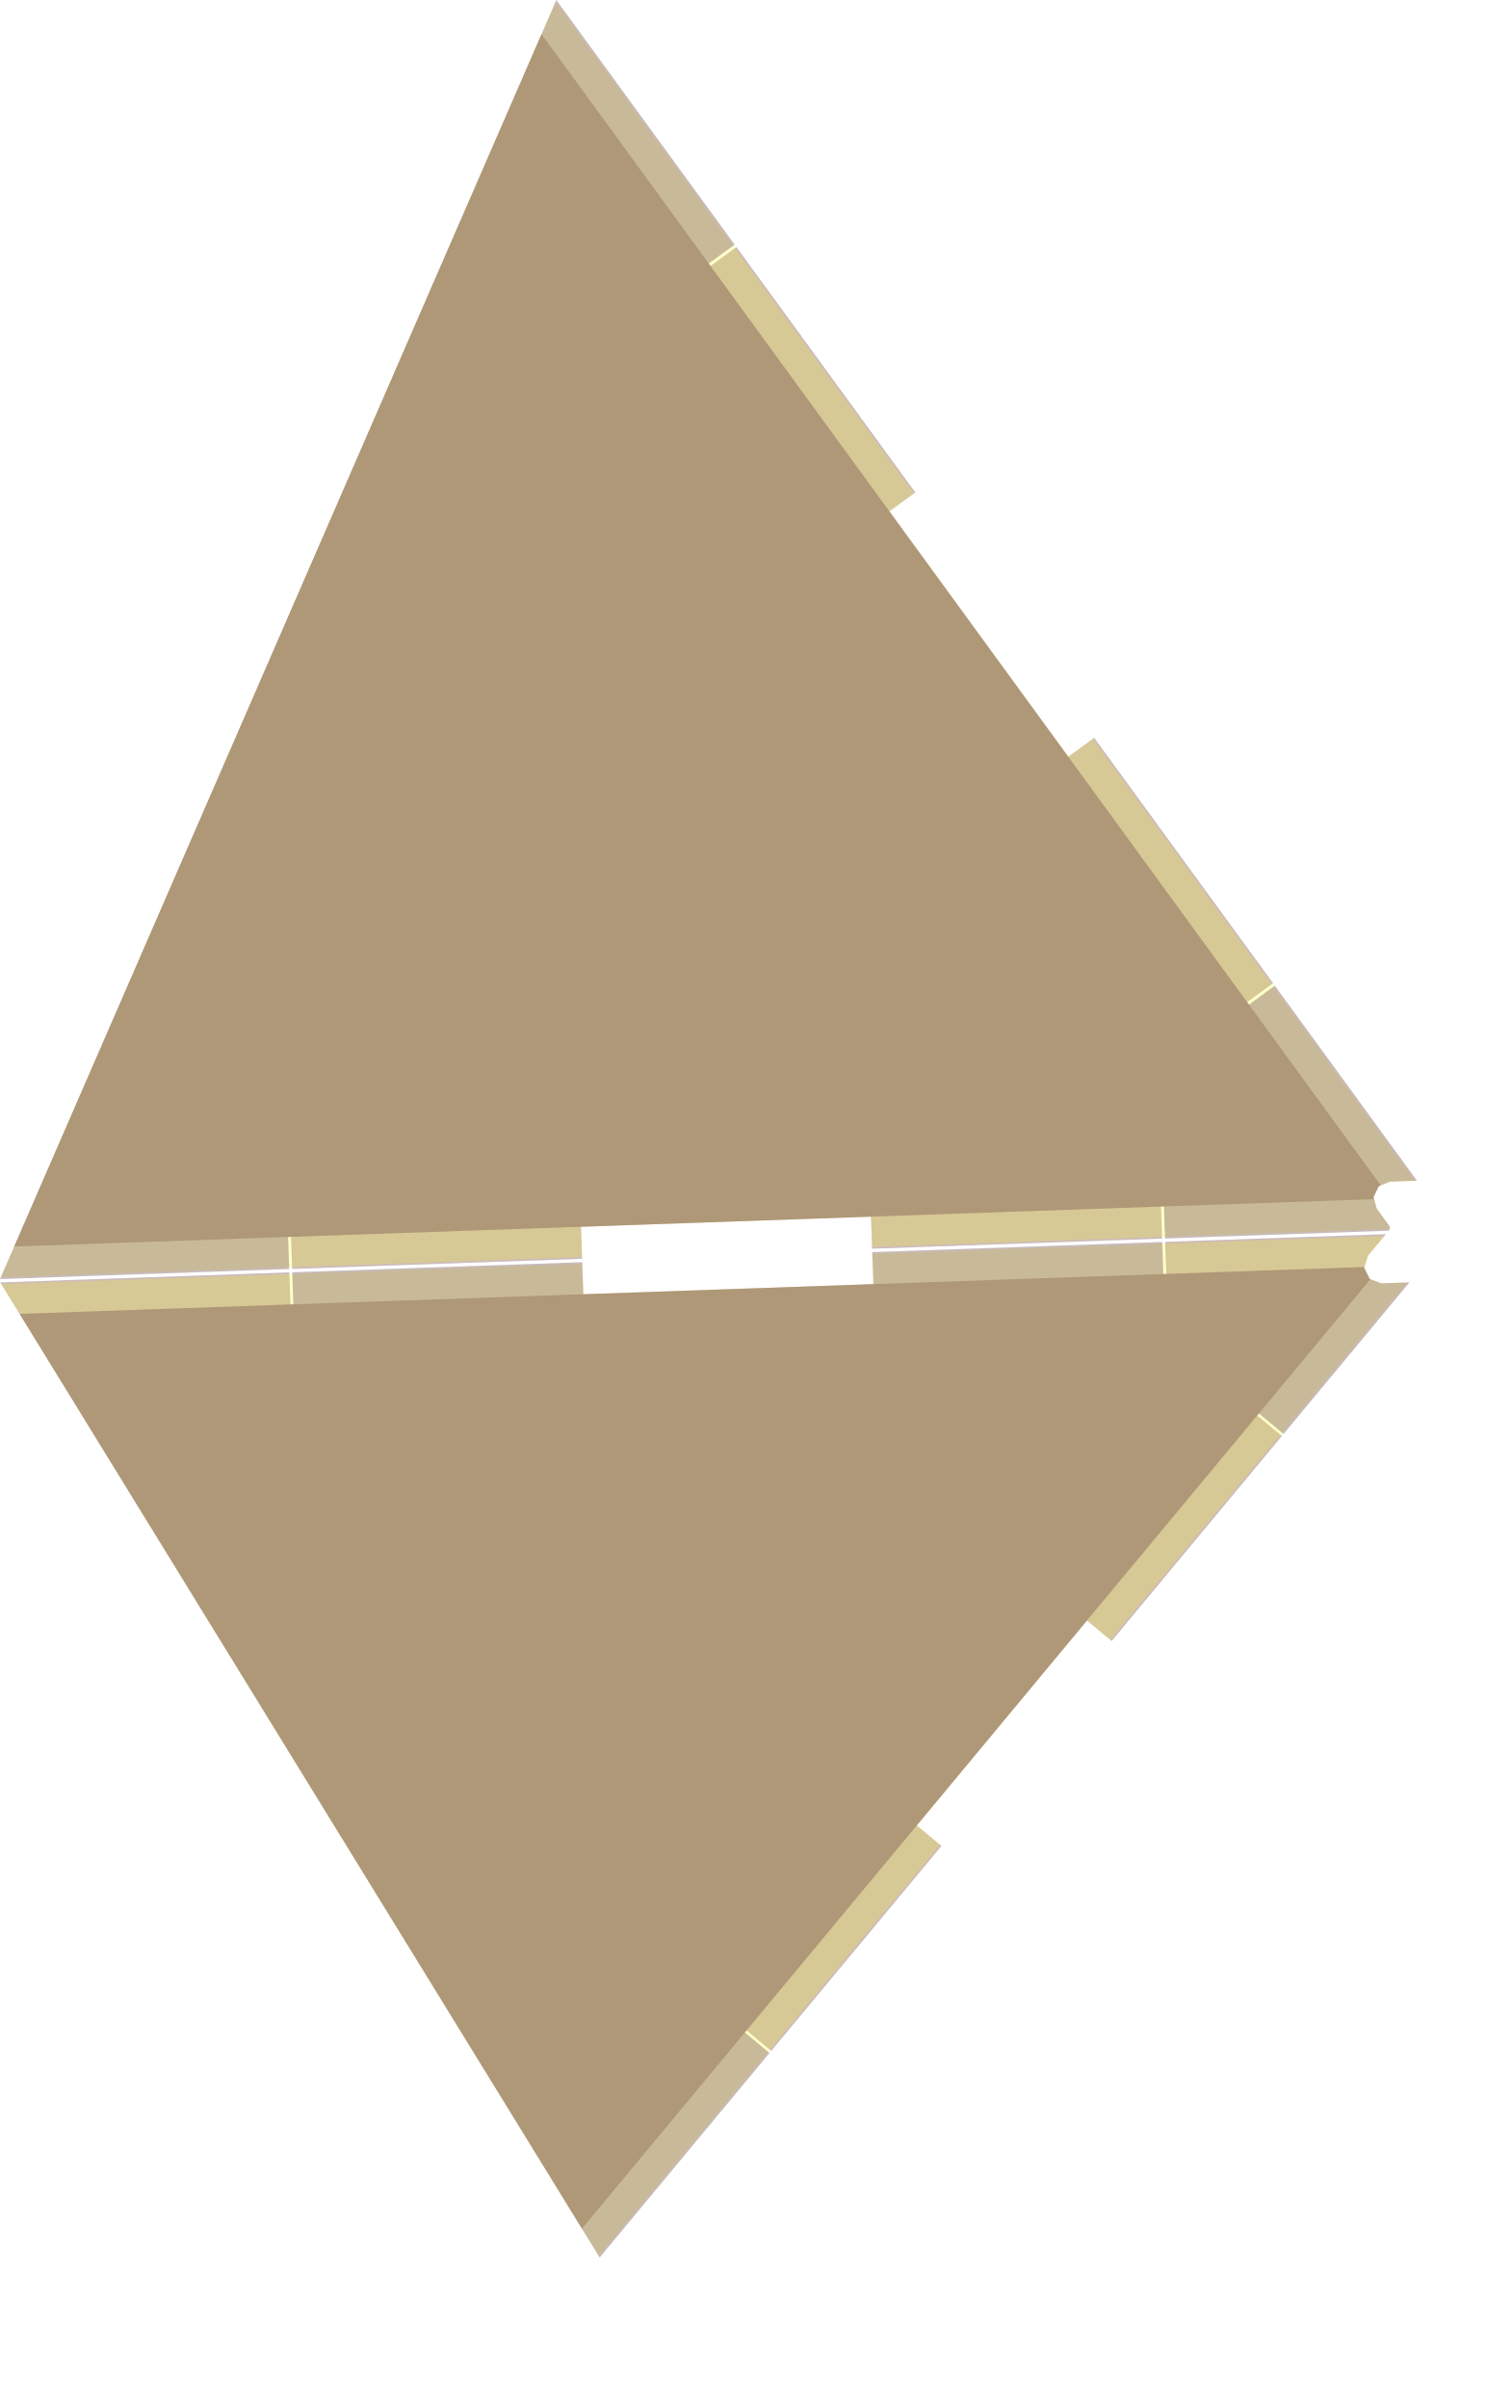
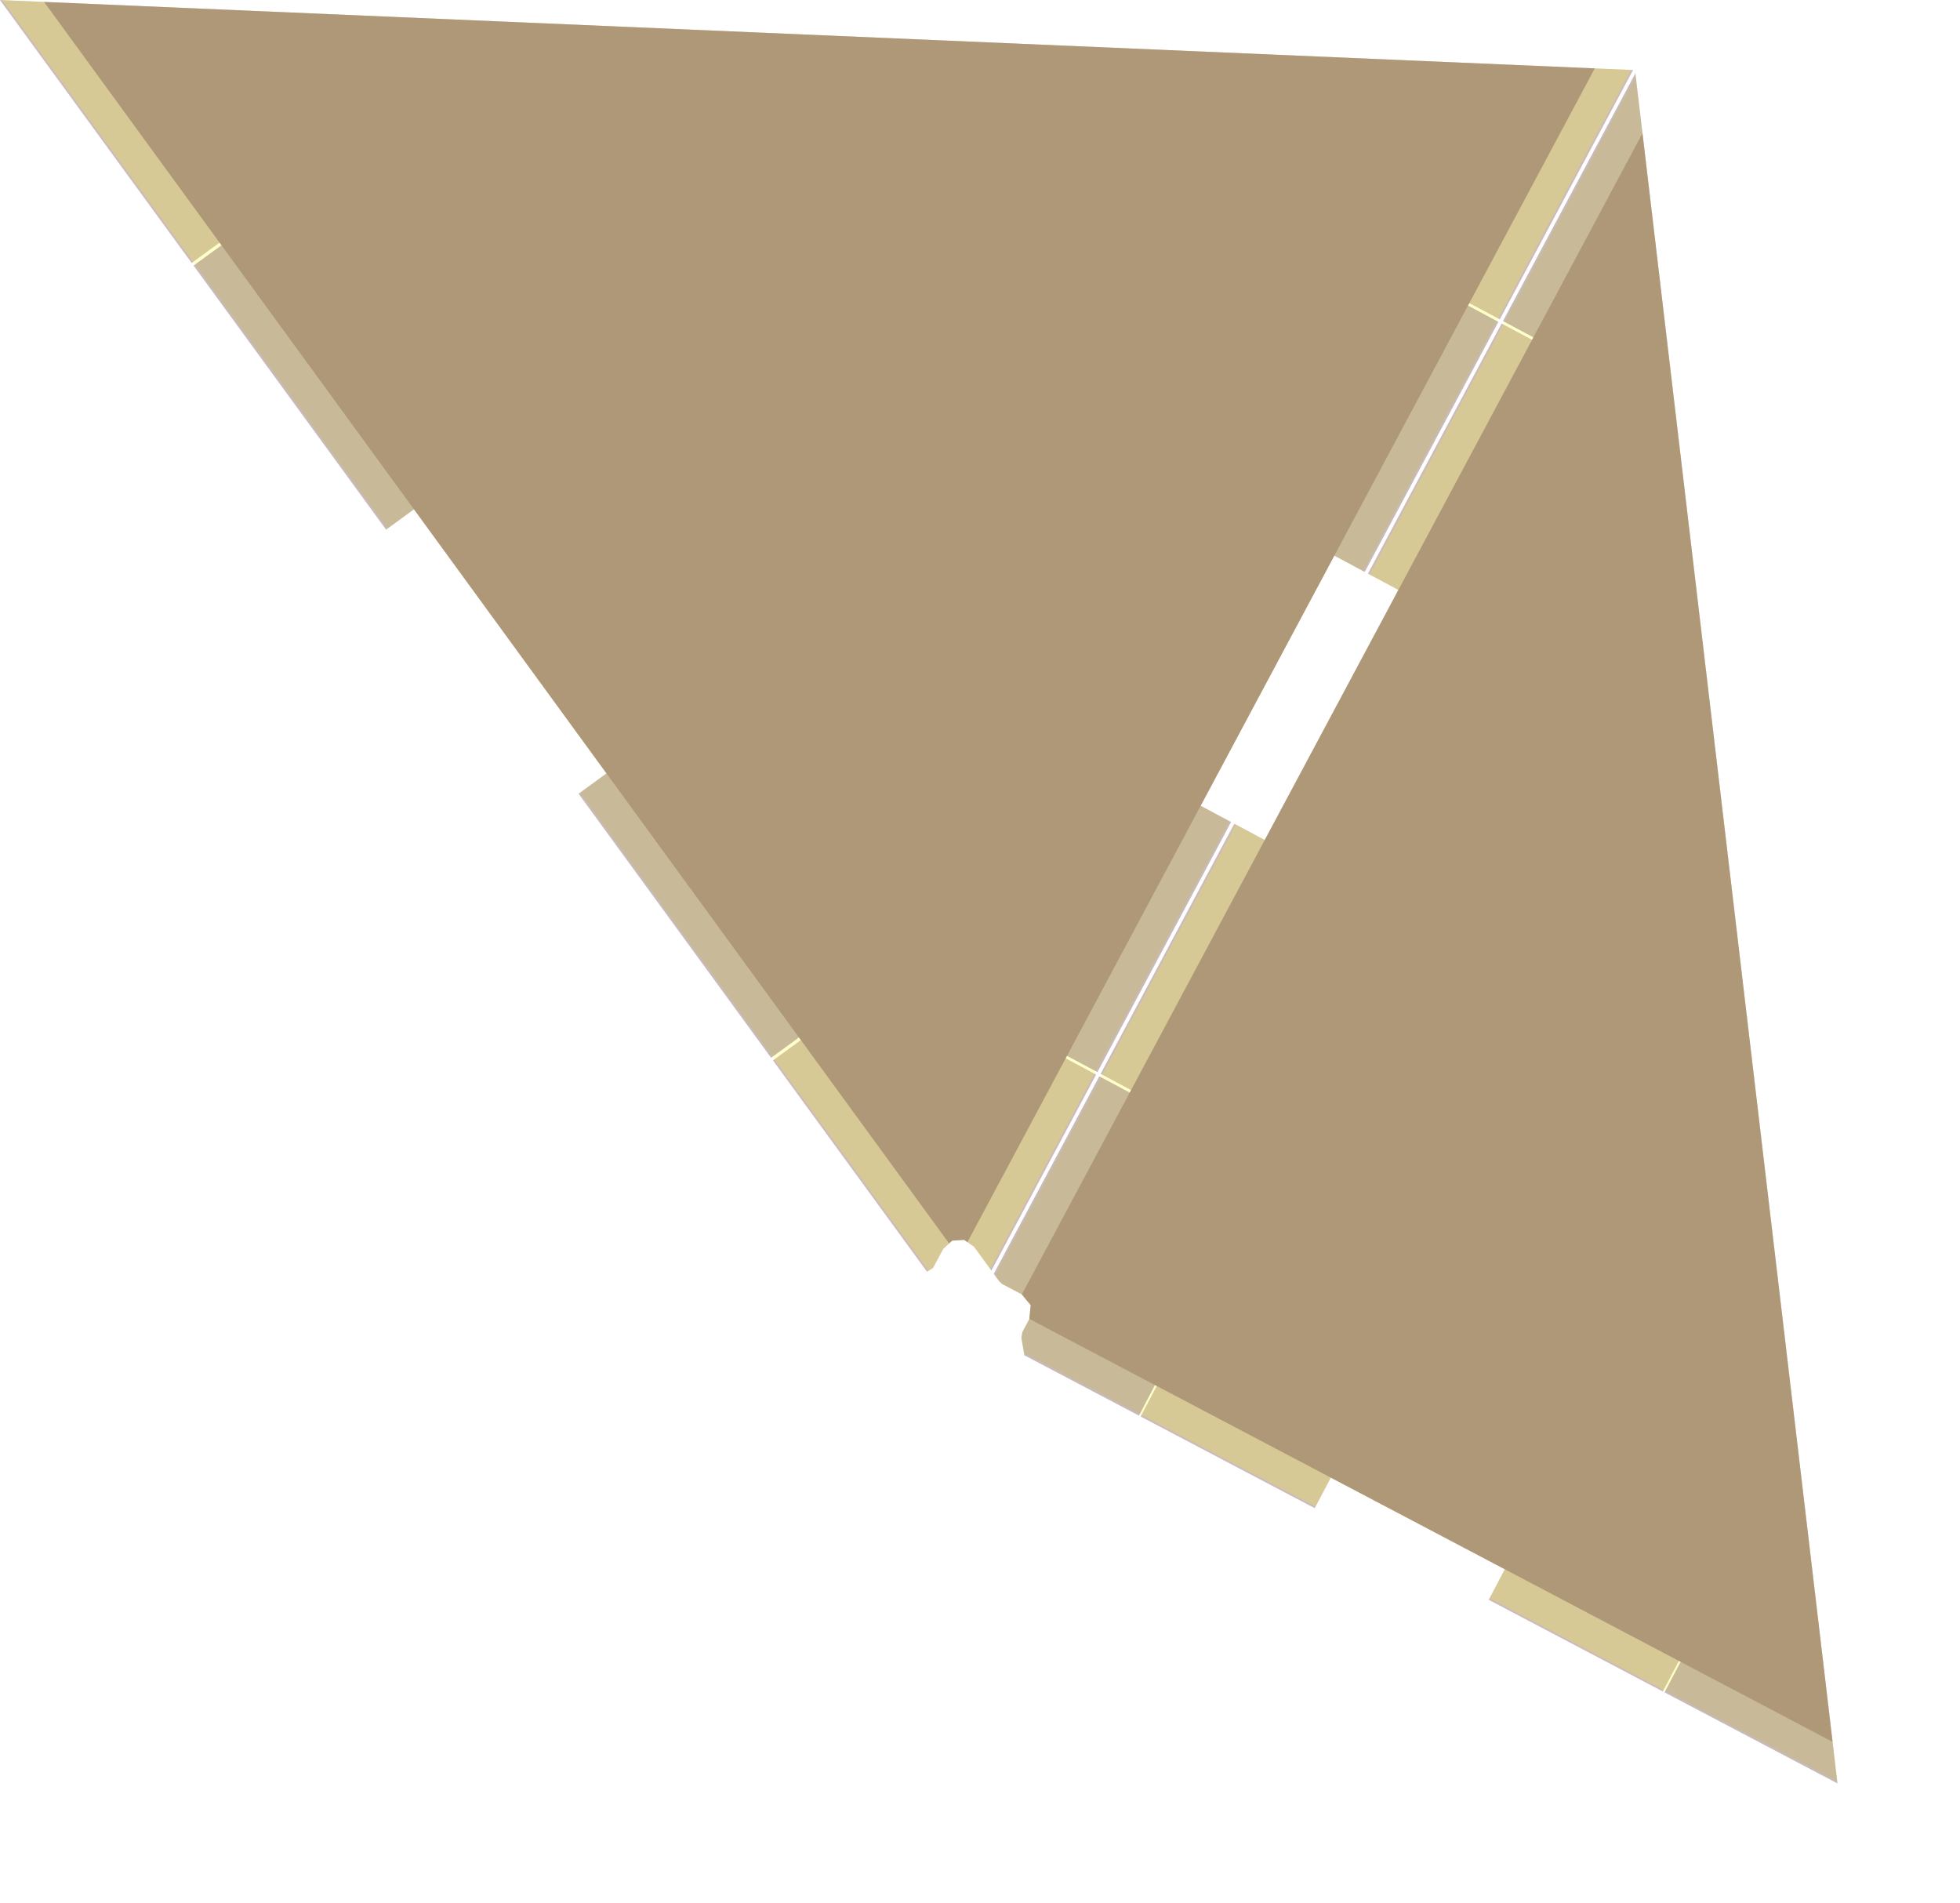
- <svg xmlns="http://www.w3.org/2000/svg" width="11845.1mm" height="18868mm" version="1.2" baseProfile="tiny">
+ <svg xmlns="http://www.w3.org/2000/svg" width="14272.8mm" height="13851.2mm" version="1.2" baseProfile="tiny">
  <defs>
</defs>
  <g fill="none" stroke="black" stroke-width="1" fill-rule="evenodd" stroke-linecap="square" stroke-linejoin="bevel">
-     <g fill="none" stroke="#000000" stroke-opacity="1" stroke-width="1" stroke-linecap="square" stroke-linejoin="bevel" transform="matrix(1,0,0,-1,0,66855.7)" font-family="MS Shell Dlg 2" font-size="10.312" font-weight="400" font-style="normal">
+     <g fill="none" stroke="#000000" stroke-opacity="1" stroke-width="1" stroke-linecap="square" stroke-linejoin="bevel" transform="matrix(1,0,0,-1,0,49079.6)" font-family="MS Shell Dlg 2" font-size="10.312" font-weight="400" font-style="normal">
</g>
-     <g fill="none" stroke="#000000" stroke-opacity="1" stroke-width="1" stroke-linecap="square" stroke-linejoin="bevel" transform="matrix(1,0,0,-1,0,66855.7)" font-family="MS Shell Dlg 2" font-size="10.312" font-weight="400" font-style="normal">
+     <g fill="none" stroke="#000000" stroke-opacity="1" stroke-width="1" stroke-linecap="square" stroke-linejoin="bevel" transform="matrix(1,0,0,-1,0,49079.6)" font-family="MS Shell Dlg 2" font-size="10.312" font-weight="400" font-style="normal">
</g>
-     <g fill="none" stroke="#000000" stroke-opacity="1" stroke-width="1" stroke-linecap="square" stroke-linejoin="bevel" transform="matrix(0.999988,0,0,-0.999988,44827.7,36428.4)" font-family="MS Shell Dlg 2" font-size="10.312" font-weight="400" font-style="normal">
+     <g fill="none" stroke="#000000" stroke-opacity="1" stroke-width="1" stroke-linecap="square" stroke-linejoin="bevel" transform="matrix(0.999985,0,0,-0.999985,28262.4,36478.6)" font-family="MS Shell Dlg 2" font-size="10.312" font-weight="400" font-style="normal">
</g>
-     <g fill="#333333" fill-opacity="0.2" stroke="#333333" stroke-opacity="1" stroke-width="1" stroke-linecap="round" stroke-linejoin="round" transform="matrix(0.999988,0,0,-0.999988,44827.7,36428.4)" font-family="MS Shell Dlg 2" font-size="10.312" font-weight="400" font-style="normal">
-       <path vector-effect="non-scaling-stroke" fill-rule="evenodd" d="M-4239.04,-1456.12 L-7591.01,-5491.92 L-6860.31,-6098.8 L-6860.28,-6098.98 L-11901.8,-12168.9 L-11901.9,-12168.9 L-12632.6,-11562.1 L-17674.2,-17632.2 L-16943.5,-18239.1 L-16943.5,-18239.3 L-21985,-24309.2 L-21985.2,-24309.2 L-22715.9,-23702.3 L-27591.6,-29572.7 L-44217.4,-2530.75 L-44819.7,-1551.13 L-36258.5,-1252.89 L-36258.4,-1253.02 L-36225.3,-2202.31 L-10284.6,-1298.63 L-10317.6,-349.343 L-10317.5,-349.198 L-3780.5,-121.472 L-4308.84,-757.592 L-4422.87,-1113.59 L-4258.17,-1449.17 L-4239.04,-1456.12" />
+     <g fill="#333333" fill-opacity="0.2" stroke="#333333" stroke-opacity="1" stroke-width="1" stroke-linecap="round" stroke-linejoin="round" transform="matrix(0.999985,0,0,-0.999985,28262.4,36478.6)" font-family="MS Shell Dlg 2" font-size="10.312" font-weight="400" font-style="normal">
+       <path vector-effect="non-scaling-stroke" fill-rule="evenodd" d="M3131.86,-2503.11 L3131.85,-2502.95 L3574.37,-1662.47 L67.865,183.709 L104.598,562.677 L-138.319,855.862 L2867.86,6479.75 L2030.17,6927.53 L2030.09,6927.69 L5708.85,13809.8 L5709.03,13809.9 L6546.72,13362.1 L10225.6,20244.4 L9387.9,20692.2 L9387.82,20692.4 L13066.6,27574.5 L13066.8,27574.6 L13904.5,27126.8 L16943.5,32812.2 L22175.2,-11455.8 L17945.3,-9228.77 L17502.8,-10069.3 L17502.6,-10069.3 L12712.5,-7547.32 L12712.5,-7547.15 L13155,-6706.67 L8364.67,-4184.57 L7922.15,-5025.05 L7922.02,-5025.14 L3131.86,-2503.11" />
    </g>
-     <g fill="none" stroke="#000000" stroke-opacity="1" stroke-width="1" stroke-linecap="square" stroke-linejoin="bevel" transform="matrix(0.999988,0,0,-0.999988,44827.7,36428.4)" font-family="MS Shell Dlg 2" font-size="10.312" font-weight="400" font-style="normal">
+     <g fill="none" stroke="#000000" stroke-opacity="1" stroke-width="1" stroke-linecap="square" stroke-linejoin="bevel" transform="matrix(0.999985,0,0,-0.999985,28262.4,36478.6)" font-family="MS Shell Dlg 2" font-size="10.312" font-weight="400" font-style="normal">
</g>
-     <g fill="none" stroke="#000000" stroke-opacity="1" stroke-width="1" stroke-linecap="square" stroke-linejoin="bevel" transform="matrix(0.999988,0,0,-0.999988,44827.7,36428.4)" font-family="MS Shell Dlg 2" font-size="10.312" font-weight="400" font-style="normal">
+     <g fill="none" stroke="#000000" stroke-opacity="1" stroke-width="1" stroke-linecap="square" stroke-linejoin="bevel" transform="matrix(0.999985,0,0,-0.999985,28262.4,36478.6)" font-family="MS Shell Dlg 2" font-size="10.312" font-weight="400" font-style="normal">
</g>
-     <g fill="#333333" fill-opacity="0.2" stroke="#333333" stroke-opacity="1" stroke-width="1" stroke-linecap="round" stroke-linejoin="round" transform="matrix(0.999988,0,0,-0.999988,44827.7,36428.4)" font-family="MS Shell Dlg 2" font-size="10.312" font-weight="400" font-style="normal">
-       <path vector-effect="non-scaling-stroke" fill-rule="evenodd" d="M-17717.5,21844.5 L-17717.5,21844.3 L-18485,21284.8 L-13186.9,14017.7 L-12419.4,14577.3 L-12419.2,14577.3 L-7121.27,7310.39 L-7121.31,7310.2 L-7888.84,6750.63 L-3931.34,1322.37 L-3991.33,1297.3 L-4145.92,979.723 L-4128.64,917.037 L-10440.1,697.169 L-10407,-252.114 L-10407.1,-252.259 L-18996.5,-551.483 L-18996.7,-551.346 L-19029.7,397.937 L-27619.4,98.705 L-27586.3,-850.578 L-27586.4,-850.724 L-36175.9,-1149.95 L-36176,-1149.81 L-36209,-200.528 L-44407.8,-486.142 L-28788.7,35417.6 L-23783.1,28551.8 L-23015.6,29111.4 L-23015.4,29111.4 L-17717.5,21844.5" />
+     <g fill="#333333" fill-opacity="0.2" stroke="#333333" stroke-opacity="1" stroke-width="1" stroke-linecap="round" stroke-linejoin="round" transform="matrix(0.999985,0,0,-0.999985,28262.4,36478.6)" font-family="MS Shell Dlg 2" font-size="10.312" font-weight="400" font-style="normal">
+       <path vector-effect="non-scaling-stroke" fill-rule="evenodd" d="M-28262.3,36477.9 L-27048.7,36425.9 L15574.3,34599.2 L16682.8,34551.7 L13015.3,27690.7 L13015.1,27690.7 L12177.4,28138.4 L1067.24,7353.76 L1904.94,6905.98 L1905.01,6905.82 L-977.143,1513.95 L-1456.39,2171.31 L-1728.38,2359 L-2058.04,2336.04 L-2301.37,2112.46 L-2582.29,1586.92 L-2749.02,1483 L-6987.33,7296.42 L-6987.29,7296.61 L-6219.76,7856.18 L-22220,29802.7 L-22987.6,29243.2 L-22987.8,29243.2 L-28262.3,36477.9" />
    </g>
-     <g fill="none" stroke="#000000" stroke-opacity="1" stroke-width="1" stroke-linecap="square" stroke-linejoin="bevel" transform="matrix(0.999988,0,0,-0.999988,44827.7,36428.4)" font-family="MS Shell Dlg 2" font-size="10.312" font-weight="400" font-style="normal">
+     <g fill="none" stroke="#000000" stroke-opacity="1" stroke-width="1" stroke-linecap="square" stroke-linejoin="bevel" transform="matrix(0.999985,0,0,-0.999985,28262.4,36478.6)" font-family="MS Shell Dlg 2" font-size="10.312" font-weight="400" font-style="normal">
</g>
-     <g fill="none" stroke="#000000" stroke-opacity="1" stroke-width="1" stroke-linecap="square" stroke-linejoin="bevel" transform="matrix(0.999988,0,0,-0.999988,44827.7,36428.4)" font-family="MS Shell Dlg 2" font-size="10.312" font-weight="400" font-style="normal">
+     <g fill="none" stroke="#000000" stroke-opacity="1" stroke-width="1" stroke-linecap="square" stroke-linejoin="bevel" transform="matrix(0.999985,0,0,-0.999985,28262.4,36478.6)" font-family="MS Shell Dlg 2" font-size="10.312" font-weight="400" font-style="normal">
</g>
-     <g fill="#ae5151" fill-opacity="0.2" stroke="#333333" stroke-opacity="1" stroke-width="1" stroke-linecap="round" stroke-linejoin="round" transform="matrix(0.999988,0,0,-0.999988,44827.7,36428.4)" font-family="MS Shell Dlg 2" font-size="10.312" font-weight="400" font-style="normal">
-       <path vector-effect="non-scaling-stroke" fill-rule="evenodd" d="M-4239.04,-1456.12 L-7591.01,-5491.92 L-6860.31,-6098.8 L-6860.28,-6098.98 L-11901.8,-12168.9 L-11901.9,-12168.9 L-12632.6,-11562.1 L-17674.2,-17632.2 L-16943.5,-18239.1 L-16943.5,-18239.3 L-21985,-24309.2 L-21985.2,-24309.2 L-22715.9,-23702.3 L-27591.6,-29572.7 L-44217.4,-2530.75 L-44819.7,-1551.13 L-36258.5,-1252.89 L-36258.4,-1253.02 L-36225.3,-2202.31 L-10284.6,-1298.63 L-10317.6,-349.343 L-10317.5,-349.198 L-3780.5,-121.472 L-4308.84,-757.592 L-4422.87,-1113.59 L-4258.17,-1449.17 L-4239.04,-1456.12" />
+     <g fill="#ae5151" fill-opacity="0.2" stroke="#333333" stroke-opacity="1" stroke-width="1" stroke-linecap="round" stroke-linejoin="round" transform="matrix(0.999985,0,0,-0.999985,28262.4,36478.6)" font-family="MS Shell Dlg 2" font-size="10.312" font-weight="400" font-style="normal">
+       <path vector-effect="non-scaling-stroke" fill-rule="evenodd" d="M3131.86,-2503.11 L3131.85,-2502.95 L3574.37,-1662.47 L67.865,183.709 L104.598,562.677 L-138.319,855.862 L2867.86,6479.75 L2030.17,6927.53 L2030.09,6927.69 L5708.85,13809.8 L5709.03,13809.9 L6546.72,13362.1 L10225.6,20244.4 L9387.9,20692.2 L9387.82,20692.4 L13066.6,27574.5 L13066.8,27574.6 L13904.5,27126.8 L16943.5,32812.2 L22175.2,-11455.8 L17945.3,-9228.77 L17502.8,-10069.3 L17502.6,-10069.3 L12712.5,-7547.32 L12712.5,-7547.15 L13155,-6706.67 L8364.67,-4184.57 L7922.15,-5025.05 L7922.02,-5025.14 L3131.86,-2503.11" />
    </g>
-     <g fill="none" stroke="#000000" stroke-opacity="1" stroke-width="1" stroke-linecap="square" stroke-linejoin="bevel" transform="matrix(0.999988,0,0,-0.999988,44827.7,36428.4)" font-family="MS Shell Dlg 2" font-size="10.312" font-weight="400" font-style="normal">
+     <g fill="none" stroke="#000000" stroke-opacity="1" stroke-width="1" stroke-linecap="square" stroke-linejoin="bevel" transform="matrix(0.999985,0,0,-0.999985,28262.4,36478.6)" font-family="MS Shell Dlg 2" font-size="10.312" font-weight="400" font-style="normal">
</g>
-     <g fill="none" stroke="#000000" stroke-opacity="1" stroke-width="1" stroke-linecap="square" stroke-linejoin="bevel" transform="matrix(0.999988,0,0,-0.999988,44827.7,36428.4)" font-family="MS Shell Dlg 2" font-size="10.312" font-weight="400" font-style="normal">
+     <g fill="none" stroke="#000000" stroke-opacity="1" stroke-width="1" stroke-linecap="square" stroke-linejoin="bevel" transform="matrix(0.999985,0,0,-0.999985,28262.4,36478.6)" font-family="MS Shell Dlg 2" font-size="10.312" font-weight="400" font-style="normal">
</g>
-     <g fill="#ae5151" fill-opacity="0.2" stroke="#333333" stroke-opacity="1" stroke-width="1" stroke-linecap="round" stroke-linejoin="round" transform="matrix(0.999988,0,0,-0.999988,44827.7,36428.4)" font-family="MS Shell Dlg 2" font-size="10.312" font-weight="400" font-style="normal">
-       <path vector-effect="non-scaling-stroke" fill-rule="evenodd" d="M-17717.5,21844.5 L-17717.5,21844.3 L-18485,21284.8 L-13186.9,14017.7 L-12419.4,14577.3 L-12419.2,14577.3 L-7121.27,7310.39 L-7121.31,7310.2 L-7888.84,6750.63 L-3931.34,1322.37 L-3991.33,1297.3 L-4145.92,979.723 L-4128.64,917.037 L-10440.1,697.169 L-10407,-252.114 L-10407.1,-252.259 L-18996.5,-551.483 L-18996.7,-551.346 L-19029.7,397.937 L-27619.4,98.705 L-27586.3,-850.578 L-27586.4,-850.724 L-36175.9,-1149.95 L-36176,-1149.81 L-36209,-200.528 L-44407.8,-486.142 L-28788.7,35417.6 L-23783.1,28551.8 L-23015.6,29111.4 L-23015.4,29111.4 L-17717.5,21844.5" />
+     <g fill="#ae5151" fill-opacity="0.2" stroke="#333333" stroke-opacity="1" stroke-width="1" stroke-linecap="round" stroke-linejoin="round" transform="matrix(0.999985,0,0,-0.999985,28262.4,36478.6)" font-family="MS Shell Dlg 2" font-size="10.312" font-weight="400" font-style="normal">
+       <path vector-effect="non-scaling-stroke" fill-rule="evenodd" d="M-28262.3,36477.9 L-27048.7,36425.9 L15574.3,34599.2 L16682.8,34551.7 L13015.3,27690.7 L13015.1,27690.7 L12177.4,28138.4 L1067.24,7353.76 L1904.94,6905.98 L1905.01,6905.82 L-977.143,1513.95 L-1456.39,2171.31 L-1728.38,2359 L-2058.04,2336.04 L-2301.37,2112.46 L-2582.29,1586.92 L-2749.02,1483 L-6987.33,7296.42 L-6987.29,7296.61 L-6219.76,7856.18 L-22220,29802.7 L-22987.6,29243.2 L-22987.8,29243.2 L-28262.3,36477.9" />
    </g>
-     <g fill="none" stroke="#000000" stroke-opacity="1" stroke-width="1" stroke-linecap="square" stroke-linejoin="bevel" transform="matrix(0.999988,0,0,-0.999988,44827.7,36428.4)" font-family="MS Shell Dlg 2" font-size="10.312" font-weight="400" font-style="normal">
+     <g fill="none" stroke="#000000" stroke-opacity="1" stroke-width="1" stroke-linecap="square" stroke-linejoin="bevel" transform="matrix(0.999985,0,0,-0.999985,28262.4,36478.6)" font-family="MS Shell Dlg 2" font-size="10.312" font-weight="400" font-style="normal">
</g>
-     <g fill="none" stroke="#000000" stroke-opacity="1" stroke-width="1" stroke-linecap="square" stroke-linejoin="bevel" transform="matrix(0.999988,0,0,-0.999988,44827.7,36428.4)" font-family="MS Shell Dlg 2" font-size="10.312" font-weight="400" font-style="normal">
+     <g fill="none" stroke="#000000" stroke-opacity="1" stroke-width="1" stroke-linecap="square" stroke-linejoin="bevel" transform="matrix(0.999985,0,0,-0.999985,28262.4,36478.6)" font-family="MS Shell Dlg 2" font-size="10.312" font-weight="400" font-style="normal">
</g>
-     <g fill="#ffff00" fill-opacity="0.2" stroke="#333333" stroke-opacity="1" stroke-width="1" stroke-linecap="round" stroke-linejoin="round" transform="matrix(0.999988,0,0,-0.999988,44827.7,36428.4)" font-family="MS Shell Dlg 2" font-size="10.312" font-weight="400" font-style="normal">
-       <path vector-effect="non-scaling-stroke" fill-rule="evenodd" d="M-27093.9,-30382.2 L-27591.6,-29572.7 L-27619.2,-29527.8 L-44217.4,-2530.75 L-44247.5,-2481.77 L-44789.6,-1600.11 L-27581.1,-1000.63 L-27549.8,-1900.08 L-18960.1,-1600.85 L-18991.4,-701.396 L-3823.29,-172.993 L-4308.84,-757.592 L-4422.87,-1113.59 L-4258.17,-1449.17 L-3906.8,-1576.75 L-3147.32,-1550.29 L-11940.3,-12137.1 L-12632.6,-11562.1 L-17674.2,-17632.2 L-16981.9,-18207.2 L-27093.9,-30382.2" />
+     <g fill="#ffff00" fill-opacity="0.2" stroke="#333333" stroke-opacity="1" stroke-width="1" stroke-linecap="round" stroke-linejoin="round" transform="matrix(0.999985,0,0,-0.999985,28262.4,36478.6)" font-family="MS Shell Dlg 2" font-size="10.312" font-weight="400" font-style="normal">
+       <path vector-effect="non-scaling-stroke" fill-rule="evenodd" d="M16758.7,34375.6 L16943.5,32812.2 L16953.8,32725.3 L22168.1,-11395.6 L22175.2,-11455.8 L22303.4,-12540.4 L12735.7,-7503.04 L13155,-6706.67 L8364.67,-4184.57 L7945.38,-4980.94 L-80.462,-755.318 L-151.305,-336.934 L-126.01,-181.749 L67.538,180.338 L104.598,562.677 L-140.48,858.47 L-672.095,1138.37 L-756.516,1211.33 L-879.009,1379.34 L5753,13786.4 L6546.72,13362.1 L10225.6,20244.4 L9431.87,20668.7 L16758.7,34375.6" />
    </g>
-     <g fill="none" stroke="#000000" stroke-opacity="1" stroke-width="1" stroke-linecap="square" stroke-linejoin="bevel" transform="matrix(0.999988,0,0,-0.999988,44827.7,36428.4)" font-family="MS Shell Dlg 2" font-size="10.312" font-weight="400" font-style="normal">
+     <g fill="none" stroke="#000000" stroke-opacity="1" stroke-width="1" stroke-linecap="square" stroke-linejoin="bevel" transform="matrix(0.999985,0,0,-0.999985,28262.4,36478.6)" font-family="MS Shell Dlg 2" font-size="10.312" font-weight="400" font-style="normal">
</g>
-     <g fill="none" stroke="#000000" stroke-opacity="1" stroke-width="1" stroke-linecap="square" stroke-linejoin="bevel" transform="matrix(0.999988,0,0,-0.999988,44827.7,36428.4)" font-family="MS Shell Dlg 2" font-size="10.312" font-weight="400" font-style="normal">
+     <g fill="none" stroke="#000000" stroke-opacity="1" stroke-width="1" stroke-linecap="square" stroke-linejoin="bevel" transform="matrix(0.999985,0,0,-0.999985,28262.4,36478.6)" font-family="MS Shell Dlg 2" font-size="10.312" font-weight="400" font-style="normal">
</g>
-     <g fill="#ffff00" fill-opacity="0.2" stroke="#333333" stroke-opacity="1" stroke-width="1" stroke-linecap="round" stroke-linejoin="round" transform="matrix(0.999988,0,0,-0.999988,44827.7,36428.4)" font-family="MS Shell Dlg 2" font-size="10.312" font-weight="400" font-style="normal">
-       <path vector-effect="non-scaling-stroke" fill-rule="evenodd" d="M-44805.6,-1400.55 L-44407.8,-486.142 L-44385.7,-435.342 L-28811.8,35364.4 L-28788.7,35417.6 L-28372.4,36374.4 L-17757.8,21815 L-18485,21284.8 L-13186.9,14017.7 L-12459.7,14547.9 L-2917.54,1459.53 L-3665.44,1433.48 L-3991.33,1297.3 L-4145.92,979.723 L-4052.06,639.222 L-3678.94,127.437 L-3658.42,60.907 L-3669.19,32.496 L-18998.4,-501.517 L-19029.7,397.937 L-27619.4,98.705 L-27588.1,-800.75 L-44805.6,-1400.55" />
+     <g fill="#ffff00" fill-opacity="0.2" stroke="#333333" stroke-opacity="1" stroke-width="1" stroke-linecap="round" stroke-linejoin="round" transform="matrix(0.999985,0,0,-0.999985,28262.4,36478.6)" font-family="MS Shell Dlg 2" font-size="10.312" font-weight="400" font-style="normal">
+       <path vector-effect="non-scaling-stroke" fill-rule="evenodd" d="M-28198.4,36475.2 L-27048.7,36425.9 L-26984.8,36423.2 L15574.3,34599.2 L15629.7,34596.9 L16627.3,34554.1 L9255.49,20763 L8461.77,21187.3 L4782.9,14304.9 L5576.62,13880.6 L-1009.85,1558.82 L-1456.39,2171.31 L-1728.38,2359 L-2058.04,2336.04 L-2301.37,2112.46 L-2582.29,1586.92 L-2706.48,1509.52 L-12298.1,14665.7 L-11570.8,15195.9 L-16868.9,22463 L-17596.2,21932.8 L-28198.4,36475.2" />
    </g>
-     <g fill="none" stroke="#000000" stroke-opacity="1" stroke-width="1" stroke-linecap="square" stroke-linejoin="bevel" transform="matrix(0.999988,0,0,-0.999988,44827.7,36428.4)" font-family="MS Shell Dlg 2" font-size="10.312" font-weight="400" font-style="normal">
+     <g fill="none" stroke="#000000" stroke-opacity="1" stroke-width="1" stroke-linecap="square" stroke-linejoin="bevel" transform="matrix(0.999985,0,0,-0.999985,28262.4,36478.6)" font-family="MS Shell Dlg 2" font-size="10.312" font-weight="400" font-style="normal">
</g>
-     <g fill="none" stroke="#000000" stroke-opacity="1" stroke-width="1" stroke-linecap="square" stroke-linejoin="bevel" transform="matrix(0.999988,0,0,-0.999988,44827.7,36428.4)" font-family="MS Shell Dlg 2" font-size="10.312" font-weight="400" font-style="normal">
+     <g fill="none" stroke="#000000" stroke-opacity="1" stroke-width="1" stroke-linecap="square" stroke-linejoin="bevel" transform="matrix(0.999985,0,0,-0.999985,28262.4,36478.6)" font-family="MS Shell Dlg 2" font-size="10.312" font-weight="400" font-style="normal">
</g>
-     <g fill="#ae5151" fill-opacity="0.2" stroke="#333333" stroke-opacity="1" stroke-width="1" stroke-linecap="round" stroke-linejoin="round" transform="matrix(0.999988,0,0,-0.999988,44827.7,36428.4)" font-family="MS Shell Dlg 2" font-size="10.312" font-weight="400" font-style="normal">
-       <path vector-effect="non-scaling-stroke" fill-rule="evenodd" d="M-27066.3,-30427.1 L-27591.6,-29572.7 L-27619.2,-29527.8 L-44247.5,-2481.77 L-36139.4,-2199.32 L-36172.5,-1250.03 L-36172.4,-1249.89 L-27583,-950.663 L-27582.8,-950.8 L-27549.8,-1900.08 L-18960.1,-1600.85 L-18993.2,-651.568 L-18993.1,-651.422 L-10403.6,-352.199 L-10403.5,-352.336 L-10370.4,-1301.62 L-4416.66,-1094.21 L-4422.87,-1113.59 L-4258.17,-1449.17 L-3906.8,-1576.75 L-3080.38,-1547.96 L-6809.72,-6038.11 L-6809.9,-6038.1 L-7540.6,-5431.22 L-22766.3,-23763 L-22035.6,-24369.9 L-22035.5,-24370.1 L-27066.3,-30427.1" />
+     <g fill="#ae5151" fill-opacity="0.2" stroke="#333333" stroke-opacity="1" stroke-width="1" stroke-linecap="round" stroke-linejoin="round" transform="matrix(0.999985,0,0,-0.999985,28262.4,36478.6)" font-family="MS Shell Dlg 2" font-size="10.312" font-weight="400" font-style="normal">
+       <path vector-effect="non-scaling-stroke" fill-rule="evenodd" d="M-911.72,1424.21 L1993.2,6858.67 L1993.38,6858.7 L2831.07,6410.93 L13941.2,27195.6 L13103.6,27643.4 L13103.5,27643.5 L16748.5,34462.5 L16943.5,32812.2 L16953.8,32725.3 L22168.1,-11395.6 L22175.2,-11455.8 L22310.5,-12600.7 L17550.7,-10094.6 L17550.7,-10094.5 L17993.2,-9253.99 L3526.47,-1637.25 L3083.95,-2477.73 L3083.82,-2477.82 L-69.957,-817.356 L-151.305,-336.934 L-126.01,-181.749 L67.538,180.338 L104.598,562.677 L-140.48,858.47 L-672.095,1138.37 L-756.516,1211.33 L-911.72,1424.21" />
    </g>
-     <g fill="none" stroke="#000000" stroke-opacity="1" stroke-width="1" stroke-linecap="square" stroke-linejoin="bevel" transform="matrix(0.999988,0,0,-0.999988,44827.7,36428.4)" font-family="MS Shell Dlg 2" font-size="10.312" font-weight="400" font-style="normal">
+     <g fill="none" stroke="#000000" stroke-opacity="1" stroke-width="1" stroke-linecap="square" stroke-linejoin="bevel" transform="matrix(0.999985,0,0,-0.999985,28262.4,36478.6)" font-family="MS Shell Dlg 2" font-size="10.312" font-weight="400" font-style="normal">
</g>
-     <g fill="none" stroke="#000000" stroke-opacity="1" stroke-width="1" stroke-linecap="square" stroke-linejoin="bevel" transform="matrix(0.999988,0,0,-0.999988,44827.7,36428.4)" font-family="MS Shell Dlg 2" font-size="10.312" font-weight="400" font-style="normal">
+     <g fill="none" stroke="#000000" stroke-opacity="1" stroke-width="1" stroke-linecap="square" stroke-linejoin="bevel" transform="matrix(0.999985,0,0,-0.999985,28262.4,36478.6)" font-family="MS Shell Dlg 2" font-size="10.312" font-weight="400" font-style="normal">
</g>
-     <g fill="#ae5151" fill-opacity="0.2" stroke="#333333" stroke-opacity="1" stroke-width="1" stroke-linecap="round" stroke-linejoin="round" transform="matrix(0.999988,0,0,-0.999988,44827.7,36428.4)" font-family="MS Shell Dlg 2" font-size="10.312" font-weight="400" font-style="normal">
-       <path vector-effect="non-scaling-stroke" fill-rule="evenodd" d="M-3694.92,-18.43 L-10321,-249.258 L-10321.1,-249.121 L-10354.2,700.162 L-36294.9,-203.52 L-36261.9,-1152.8 L-36262,-1152.95 L-44827.7,-1451.35 L-44407.8,-486.142 L-44385.7,-435.342 L-28811.8,35364.4 L-28788.7,35417.6 L-28349.3,36427.5 L-23068.6,29184.3 L-23068.6,29184.1 L-23836.1,28624.5 L-7835.86,6677.96 L-7068.33,7237.53 L-7068.14,7237.51 L-2857.2,1461.63 L-3665.44,1433.48 L-3991.33,1297.3 L-4145.92,979.723 L-4052.06,639.222 L-3678.94,127.437 L-3658.42,60.907 L-3683.1,-4.195 L-3694.92,-18.43" />
+     <g fill="#ae5151" fill-opacity="0.2" stroke="#333333" stroke-opacity="1" stroke-width="1" stroke-linecap="round" stroke-linejoin="round" transform="matrix(0.999985,0,0,-0.999985,28262.4,36478.6)" font-family="MS Shell Dlg 2" font-size="10.312" font-weight="400" font-style="normal">
+       <path vector-effect="non-scaling-stroke" fill-rule="evenodd" d="M-7040.28,7369.28 L-7040.46,7369.3 L-12338.4,14636.2 L-12338.4,14636.3 L-11570.8,15195.9 L-16868.9,22463 L-17636.5,21903.4 L-17636.7,21903.4 L-22934.6,29170.3 L-22934.6,29170.5 L-22167,29730.1 L-27048.7,36425.9 L15629.7,34596.9 L12140.6,28069.6 L12978.3,27621.8 L12978.4,27621.7 L9299.63,20739.5 L9299.46,20739.5 L8461.77,21187.3 L4782.9,14304.9 L5620.59,13857.1 L5620.66,13857 L1941.9,6974.83 L1941.72,6974.8 L1104.03,7422.58 L-1636.52,2295.61 L-1728.38,2359 L-2058.04,2336.04 L-2140.22,2260.53 L-6272.74,7928.85 L-7040.28,7369.28" />
    </g>
-     <g fill="none" stroke="#000000" stroke-opacity="1" stroke-width="1" stroke-linecap="square" stroke-linejoin="bevel" transform="matrix(0.999988,0,0,-0.999988,44827.7,36428.4)" font-family="MS Shell Dlg 2" font-size="10.312" font-weight="400" font-style="normal">
+     <g fill="none" stroke="#000000" stroke-opacity="1" stroke-width="1" stroke-linecap="square" stroke-linejoin="bevel" transform="matrix(0.999985,0,0,-0.999985,28262.4,36478.6)" font-family="MS Shell Dlg 2" font-size="10.312" font-weight="400" font-style="normal">
</g>
-     <g fill="none" stroke="#000000" stroke-opacity="1" stroke-width="1" stroke-linecap="square" stroke-linejoin="bevel" transform="matrix(0.999988,0,0,-0.999988,44827.7,36428.4)" font-family="MS Shell Dlg 2" font-size="10.312" font-weight="400" font-style="normal">
+     <g fill="none" stroke="#000000" stroke-opacity="1" stroke-width="1" stroke-linecap="square" stroke-linejoin="bevel" transform="matrix(0.999985,0,0,-0.999985,28262.4,36478.6)" font-family="MS Shell Dlg 2" font-size="10.312" font-weight="400" font-style="normal">
</g>
-     <g fill="#333333" fill-opacity="0.2" stroke="#333333" stroke-opacity="1" stroke-width="1" stroke-linecap="round" stroke-linejoin="round" transform="matrix(0.999988,0,0,-0.999988,44827.7,36428.4)" font-family="MS Shell Dlg 2" font-size="10.312" font-weight="400" font-style="normal">
-       <path vector-effect="non-scaling-stroke" fill-rule="evenodd" d="M-27066.3,-30427.1 L-27591.6,-29572.7 L-27619.2,-29527.8 L-44247.5,-2481.77 L-36139.4,-2199.32 L-36172.5,-1250.03 L-36172.4,-1249.89 L-27583,-950.663 L-27582.8,-950.8 L-27549.8,-1900.08 L-18960.1,-1600.85 L-18993.2,-651.568 L-18993.1,-651.422 L-10403.6,-352.199 L-10403.5,-352.336 L-10370.4,-1301.62 L-4416.66,-1094.21 L-4422.87,-1113.59 L-4258.17,-1449.17 L-3906.8,-1576.75 L-3080.38,-1547.96 L-6809.72,-6038.11 L-6809.9,-6038.1 L-7540.6,-5431.22 L-22766.3,-23763 L-22035.6,-24369.9 L-22035.5,-24370.1 L-27066.3,-30427.1" />
+     <g fill="#333333" fill-opacity="0.2" stroke="#333333" stroke-opacity="1" stroke-width="1" stroke-linecap="round" stroke-linejoin="round" transform="matrix(0.999985,0,0,-0.999985,28262.4,36478.6)" font-family="MS Shell Dlg 2" font-size="10.312" font-weight="400" font-style="normal">
+       <path vector-effect="non-scaling-stroke" fill-rule="evenodd" d="M-911.72,1424.21 L1993.2,6858.67 L1993.38,6858.7 L2831.07,6410.93 L13941.2,27195.6 L13103.6,27643.4 L13103.5,27643.5 L16748.5,34462.5 L16943.5,32812.2 L16953.8,32725.3 L22168.1,-11395.6 L22175.2,-11455.8 L22310.5,-12600.7 L17550.7,-10094.6 L17550.7,-10094.5 L17993.2,-9253.99 L3526.47,-1637.25 L3083.95,-2477.73 L3083.82,-2477.82 L-69.957,-817.356 L-151.305,-336.934 L-126.01,-181.749 L67.538,180.338 L104.598,562.677 L-140.48,858.47 L-672.095,1138.37 L-756.516,1211.33 L-911.72,1424.21" />
    </g>
-     <g fill="none" stroke="#000000" stroke-opacity="1" stroke-width="1" stroke-linecap="square" stroke-linejoin="bevel" transform="matrix(0.999988,0,0,-0.999988,44827.7,36428.4)" font-family="MS Shell Dlg 2" font-size="10.312" font-weight="400" font-style="normal">
+     <g fill="none" stroke="#000000" stroke-opacity="1" stroke-width="1" stroke-linecap="square" stroke-linejoin="bevel" transform="matrix(0.999985,0,0,-0.999985,28262.4,36478.6)" font-family="MS Shell Dlg 2" font-size="10.312" font-weight="400" font-style="normal">
</g>
-     <g fill="none" stroke="#000000" stroke-opacity="1" stroke-width="1" stroke-linecap="square" stroke-linejoin="bevel" transform="matrix(0.999988,0,0,-0.999988,44827.7,36428.4)" font-family="MS Shell Dlg 2" font-size="10.312" font-weight="400" font-style="normal">
+     <g fill="none" stroke="#000000" stroke-opacity="1" stroke-width="1" stroke-linecap="square" stroke-linejoin="bevel" transform="matrix(0.999985,0,0,-0.999985,28262.4,36478.6)" font-family="MS Shell Dlg 2" font-size="10.312" font-weight="400" font-style="normal">
</g>
-     <g fill="#333333" fill-opacity="0.2" stroke="#333333" stroke-opacity="1" stroke-width="1" stroke-linecap="round" stroke-linejoin="round" transform="matrix(0.999988,0,0,-0.999988,44827.7,36428.4)" font-family="MS Shell Dlg 2" font-size="10.312" font-weight="400" font-style="normal">
-       <path vector-effect="non-scaling-stroke" fill-rule="evenodd" d="M-3694.92,-18.43 L-10321,-249.258 L-10321.1,-249.121 L-10354.2,700.162 L-36294.9,-203.52 L-36261.9,-1152.8 L-36262,-1152.95 L-44827.7,-1451.35 L-44407.8,-486.142 L-44385.7,-435.342 L-28811.8,35364.4 L-28788.7,35417.6 L-28349.3,36427.5 L-23068.6,29184.3 L-23068.6,29184.1 L-23836.1,28624.5 L-7835.86,6677.96 L-7068.33,7237.53 L-7068.14,7237.51 L-2857.2,1461.63 L-3665.44,1433.48 L-3991.33,1297.3 L-4145.92,979.723 L-4052.06,639.222 L-3678.94,127.437 L-3658.42,60.907 L-3683.1,-4.195 L-3694.92,-18.43" />
+     <g fill="#333333" fill-opacity="0.2" stroke="#333333" stroke-opacity="1" stroke-width="1" stroke-linecap="round" stroke-linejoin="round" transform="matrix(0.999985,0,0,-0.999985,28262.4,36478.6)" font-family="MS Shell Dlg 2" font-size="10.312" font-weight="400" font-style="normal">
+       <path vector-effect="non-scaling-stroke" fill-rule="evenodd" d="M-7040.28,7369.28 L-7040.46,7369.3 L-12338.4,14636.2 L-12338.4,14636.3 L-11570.8,15195.9 L-16868.9,22463 L-17636.5,21903.4 L-17636.7,21903.4 L-22934.6,29170.3 L-22934.6,29170.5 L-22167,29730.1 L-27048.7,36425.9 L15629.7,34596.9 L12140.6,28069.6 L12978.3,27621.8 L12978.4,27621.7 L9299.63,20739.5 L9299.46,20739.5 L8461.77,21187.3 L4782.9,14304.9 L5620.59,13857.1 L5620.66,13857 L1941.9,6974.83 L1941.72,6974.8 L1104.03,7422.58 L-1636.52,2295.61 L-1728.38,2359 L-2058.04,2336.04 L-2140.22,2260.53 L-6272.74,7928.85 L-7040.28,7369.28" />
    </g>
-     <g fill="none" stroke="#000000" stroke-opacity="1" stroke-width="1" stroke-linecap="square" stroke-linejoin="bevel" transform="matrix(0.999988,0,0,-0.999988,44827.7,36428.4)" font-family="MS Shell Dlg 2" font-size="10.312" font-weight="400" font-style="normal">
+     <g fill="none" stroke="#000000" stroke-opacity="1" stroke-width="1" stroke-linecap="square" stroke-linejoin="bevel" transform="matrix(0.999985,0,0,-0.999985,28262.4,36478.6)" font-family="MS Shell Dlg 2" font-size="10.312" font-weight="400" font-style="normal">
</g>
-     <g fill="none" stroke="#000000" stroke-opacity="1" stroke-width="1" stroke-linecap="square" stroke-linejoin="bevel" transform="matrix(1,0,0,-1,0,66855.7)" font-family="MS Shell Dlg 2" font-size="10.312" font-weight="400" font-style="normal">
+     <g fill="none" stroke="#000000" stroke-opacity="1" stroke-width="1" stroke-linecap="square" stroke-linejoin="bevel" transform="matrix(1,0,0,-1,0,49079.6)" font-family="MS Shell Dlg 2" font-size="10.312" font-weight="400" font-style="normal">
</g>
  </g>
</svg>
